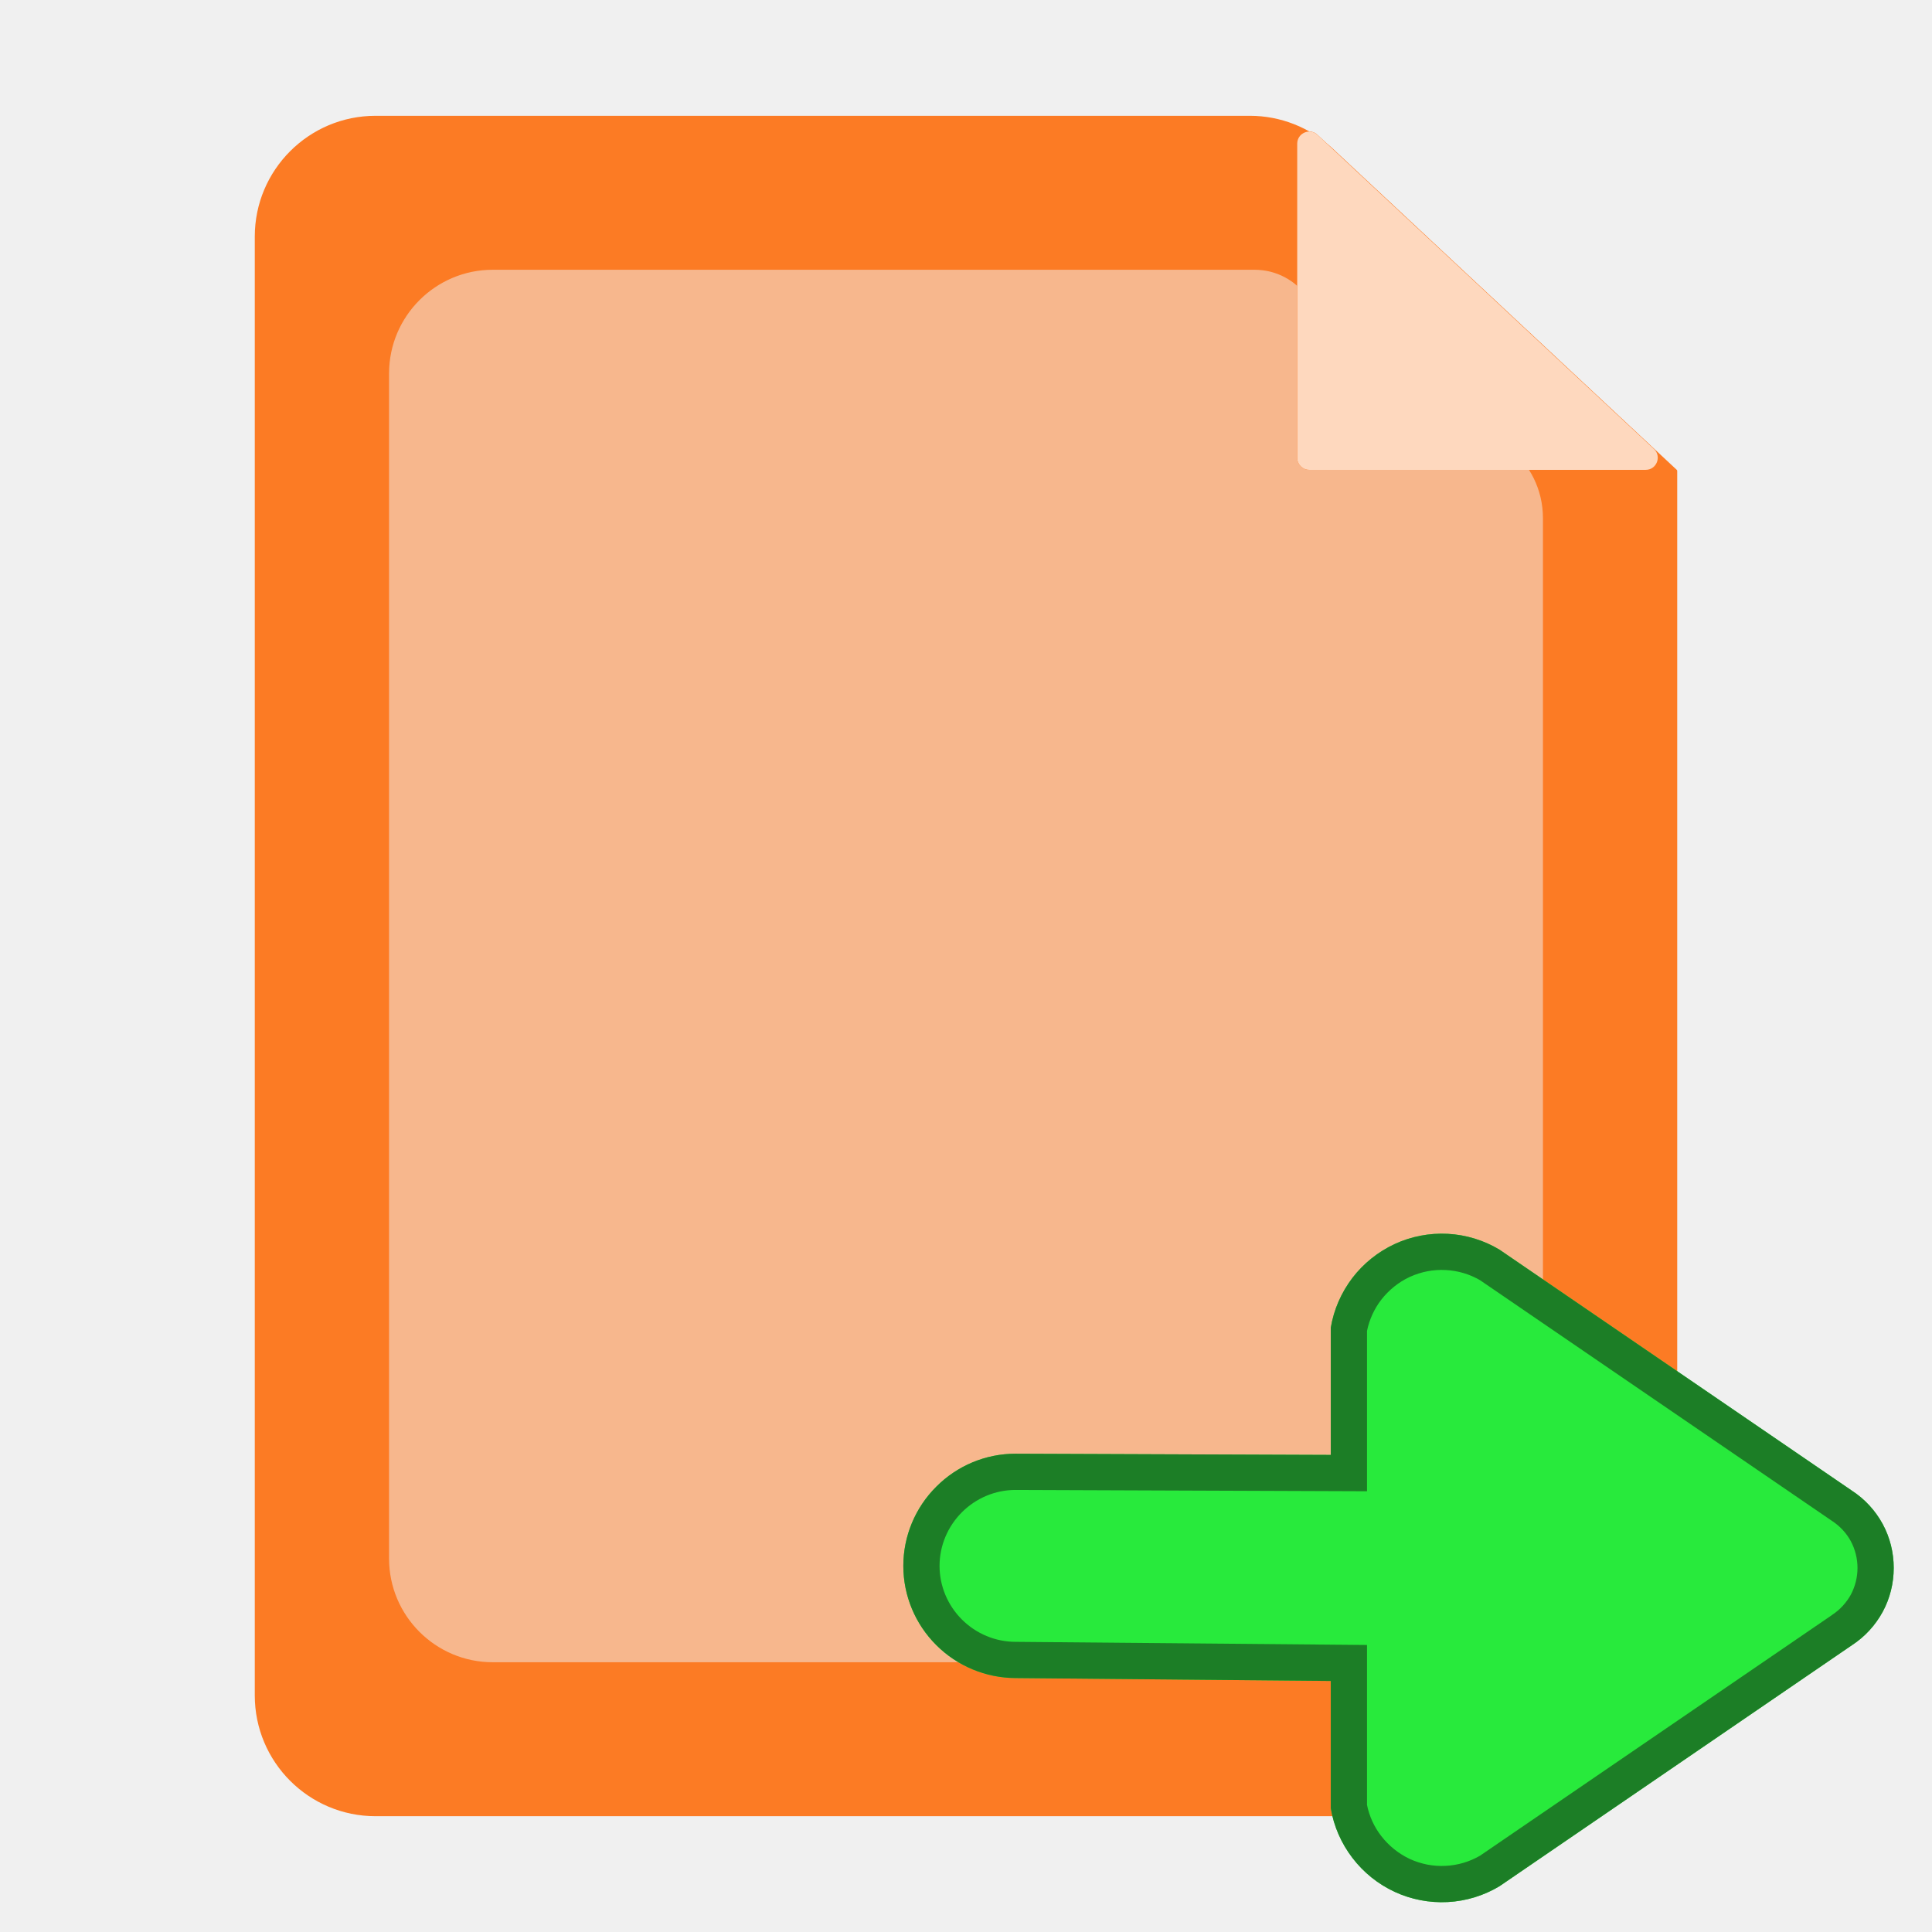
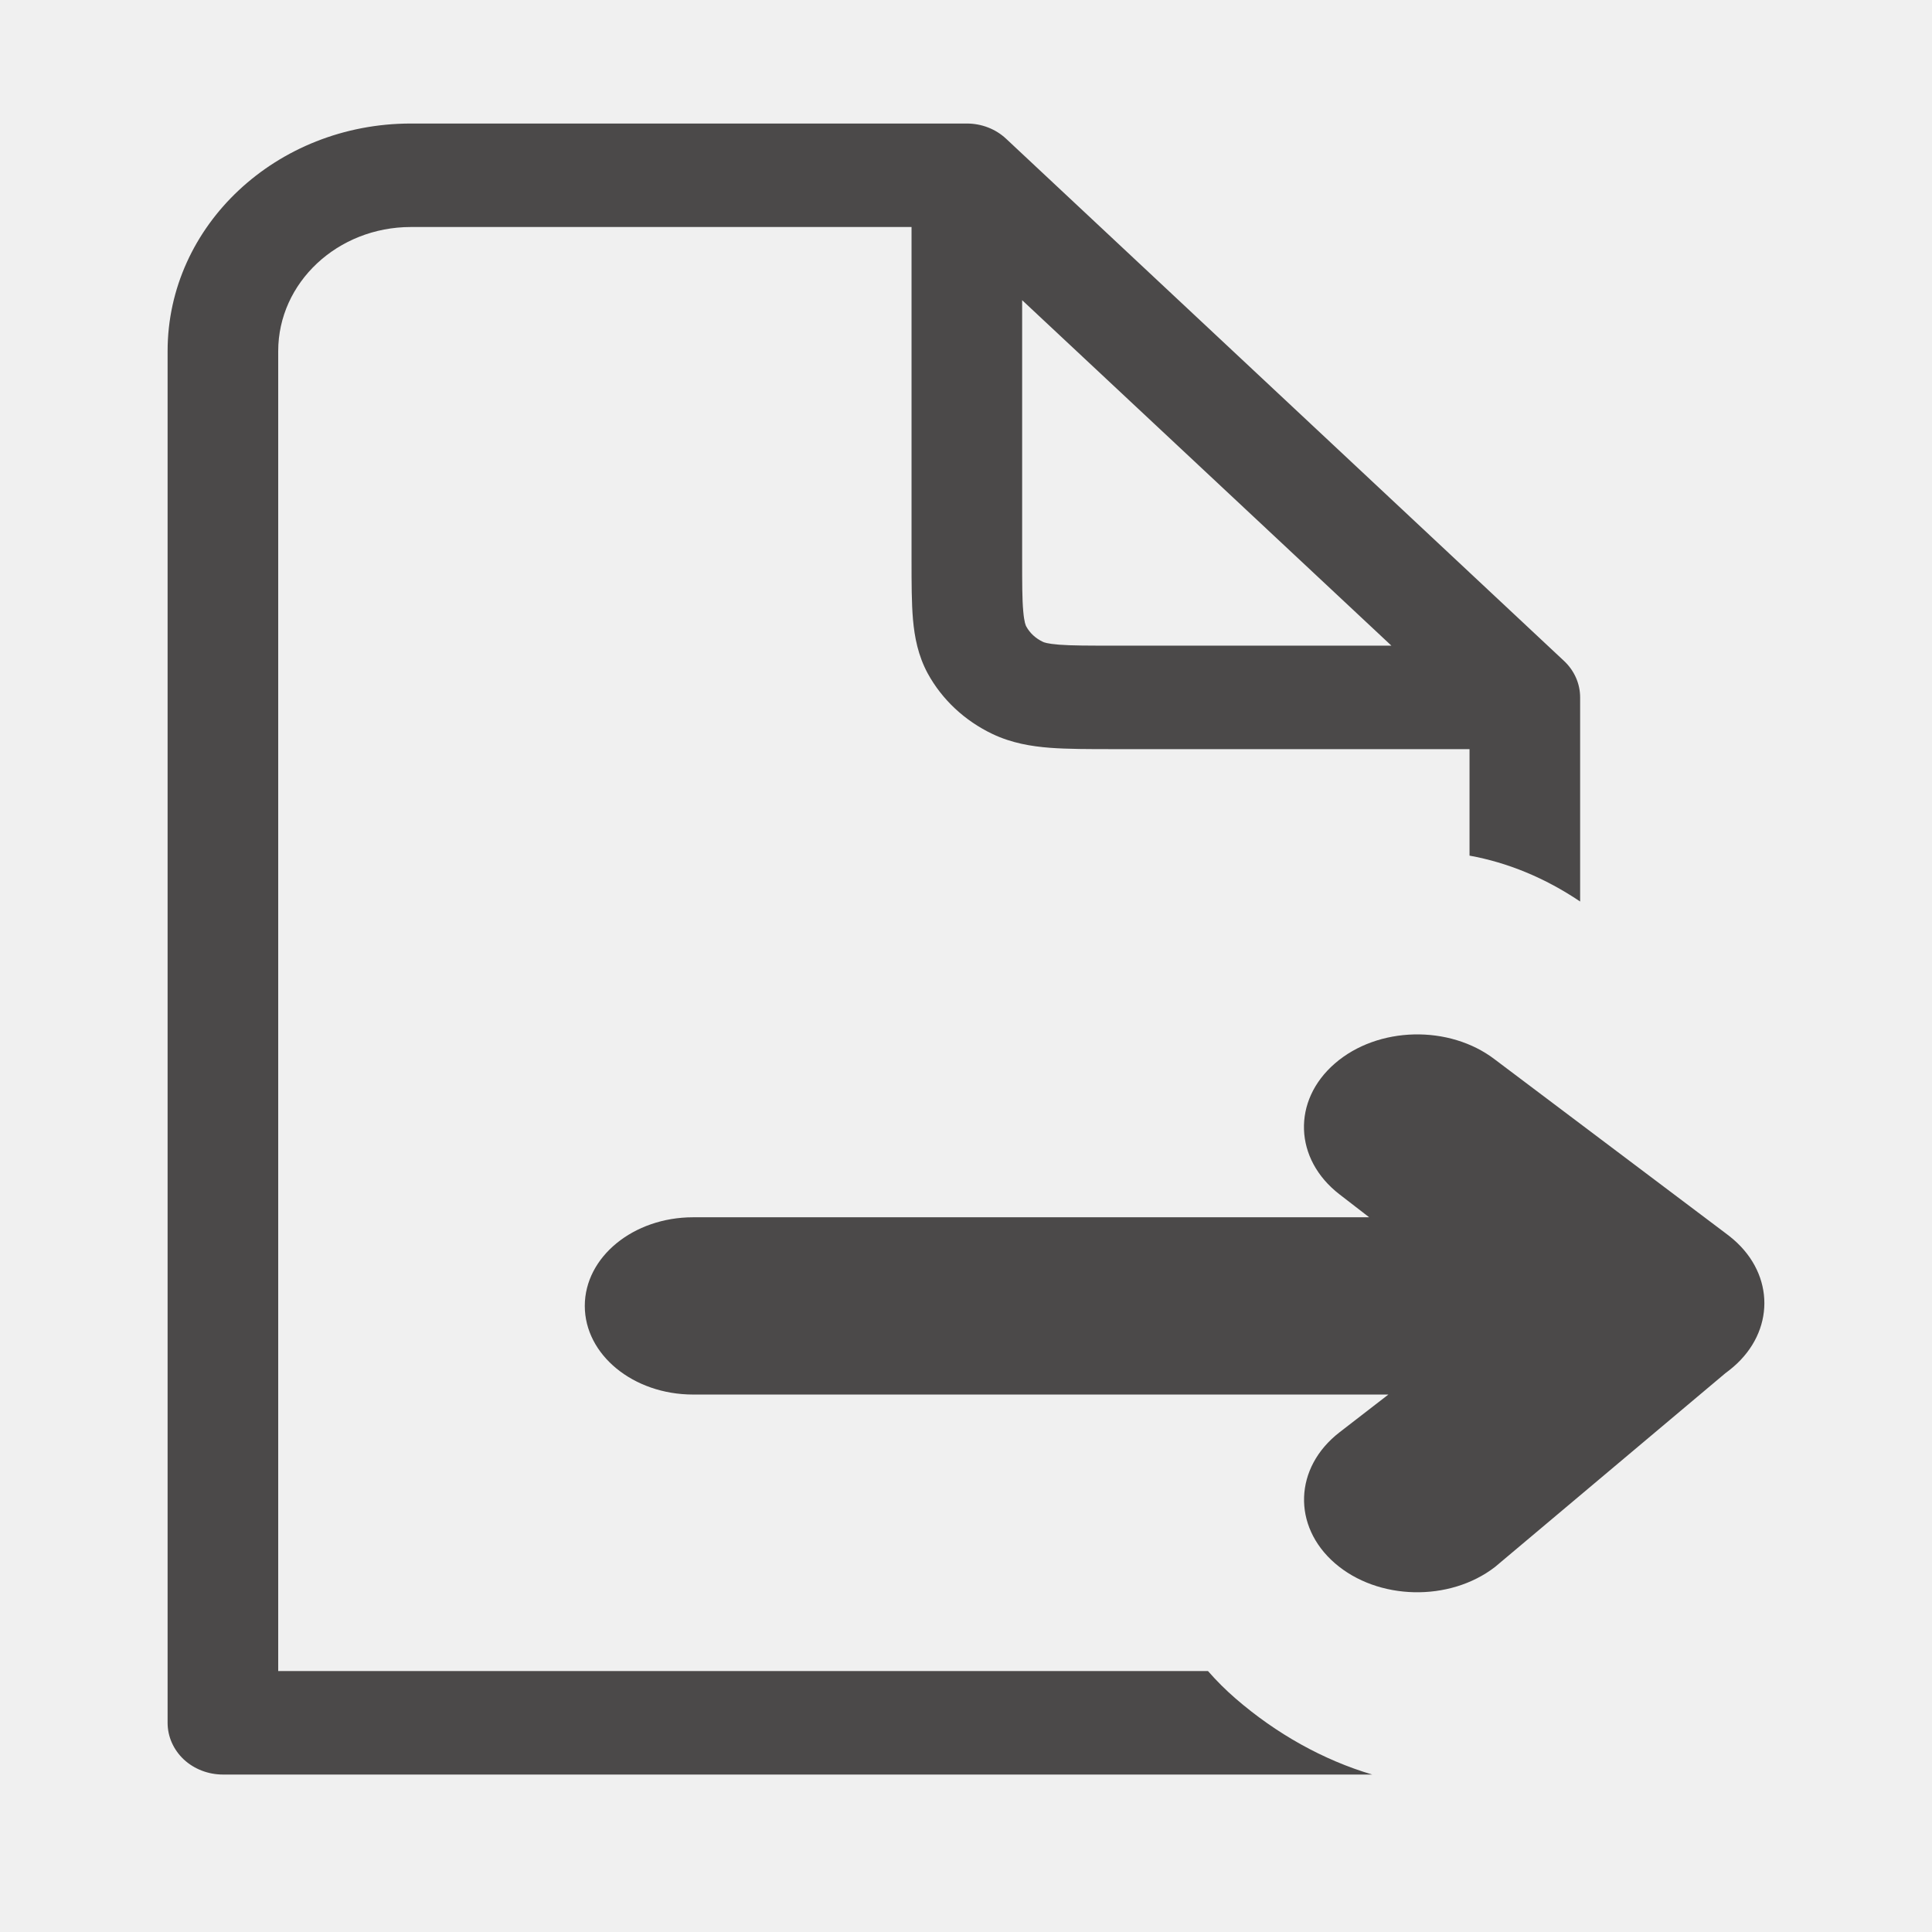
<svg xmlns="http://www.w3.org/2000/svg" width="16" height="16" viewBox="0 0 16 16" fill="none">
-   <g clip-path="url(#clip0_312_1648)">
-     <path d="M13.886 3.891C13.889 3.893 13.89 3.897 13.89 3.901V14.041C13.89 14.593 13.443 15.041 12.89 15.041H3.11C2.558 15.041 2.11 14.593 2.11 14.041V1.959C2.11 1.407 2.558 0.959 3.11 0.959H10.352C10.605 0.959 10.849 1.056 11.034 1.228L13.886 3.891V3.891Z" fill="#FC7B24" />
-     <path d="M3.222 3.093C3.222 2.619 3.607 2.234 4.081 2.234L10.389 2.234C10.755 2.234 11.014 2.593 10.899 2.94V2.94C10.769 3.334 11.114 3.72 11.519 3.635L11.877 3.56C12.341 3.462 12.778 3.816 12.778 4.291V12.907C12.778 13.381 12.393 13.766 11.919 13.766H4.081C3.607 13.766 3.222 13.381 3.222 12.907V3.093Z" fill="#F7B78D" />
-     <path d="M13.697 3.718C13.763 3.779 13.72 3.891 13.629 3.891H10.843C10.787 3.891 10.743 3.846 10.743 3.791V1.19C10.743 1.102 10.847 1.057 10.911 1.117L13.697 3.718Z" fill="#FC7B24" />
-     <path d="M13.697 3.718C13.763 3.779 13.72 3.891 13.629 3.891H10.843C10.787 3.891 10.743 3.846 10.743 3.791V1.19C10.743 1.102 10.847 1.057 10.911 1.117L13.697 3.718Z" fill="#FC7B24" />
-     <path d="M13.697 3.718C13.763 3.779 13.72 3.891 13.629 3.891H10.843C10.787 3.891 10.743 3.846 10.743 3.791V1.19C10.743 1.102 10.847 1.057 10.911 1.117L13.697 3.718Z" fill="white" fill-opacity="0.7" />
-     <path d="M15.338 13.624L12.418 15.621C12.288 15.699 12.141 15.744 11.99 15.752C11.838 15.76 11.687 15.731 11.549 15.667C11.412 15.603 11.292 15.507 11.2 15.386C11.108 15.266 11.046 15.125 11.021 14.975L11.021 13.921L8.41 13.897C8.164 13.896 7.928 13.798 7.754 13.624C7.579 13.45 7.481 13.214 7.481 12.968C7.481 12.722 7.579 12.486 7.754 12.312C7.928 12.137 8.164 12.039 8.41 12.039L11.021 12.049L11.021 10.995C11.046 10.845 11.108 10.704 11.2 10.583C11.292 10.463 11.412 10.367 11.549 10.303C11.687 10.239 11.838 10.21 11.99 10.218C12.141 10.226 12.288 10.271 12.418 10.349L15.338 12.346C15.444 12.415 15.531 12.51 15.592 12.622C15.652 12.733 15.683 12.858 15.683 12.985C15.683 13.112 15.652 13.237 15.592 13.348C15.531 13.46 15.444 13.555 15.338 13.624Z" fill="#28EA3C" />
-     <path fill-rule="evenodd" clip-rule="evenodd" d="M15.169 13.377L12.257 15.368C12.171 15.418 12.074 15.447 11.974 15.452C11.871 15.458 11.769 15.438 11.675 15.395C11.582 15.351 11.501 15.286 11.438 15.204C11.38 15.129 11.34 15.041 11.321 14.948L11.321 13.623L8.413 13.597L8.411 13.597C8.244 13.597 8.084 13.53 7.966 13.412C7.848 13.294 7.781 13.135 7.781 12.968C7.781 12.801 7.848 12.642 7.966 12.524C8.084 12.406 8.243 12.339 8.41 12.339C8.41 12.339 8.409 12.339 8.41 12.339L11.321 12.35L11.321 11.022C11.34 10.929 11.38 10.841 11.438 10.765C11.501 10.684 11.582 10.618 11.675 10.575C11.769 10.532 11.871 10.512 11.974 10.518C12.074 10.523 12.171 10.552 12.257 10.602L15.174 12.597C15.238 12.639 15.291 12.696 15.328 12.764C15.364 12.832 15.383 12.908 15.383 12.985C15.383 13.062 15.364 13.138 15.328 13.206C15.291 13.273 15.238 13.331 15.174 13.373L15.169 13.377ZM12.418 10.349C12.288 10.271 12.141 10.226 11.99 10.218C11.838 10.21 11.687 10.239 11.549 10.303C11.412 10.367 11.292 10.463 11.2 10.583C11.108 10.704 11.046 10.845 11.021 10.995L11.021 12.049L8.41 12.039C8.164 12.039 7.928 12.137 7.754 12.312C7.579 12.486 7.481 12.722 7.481 12.968C7.481 13.214 7.579 13.45 7.754 13.624C7.928 13.798 8.164 13.896 8.41 13.897L11.021 13.921L11.021 14.975C11.046 15.125 11.108 15.266 11.2 15.386C11.292 15.507 11.412 15.603 11.549 15.667C11.687 15.731 11.838 15.76 11.99 15.752C12.141 15.744 12.288 15.699 12.418 15.621L15.338 13.624C15.444 13.555 15.531 13.46 15.592 13.348C15.652 13.237 15.683 13.112 15.683 12.985C15.683 12.858 15.652 12.733 15.592 12.622C15.531 12.51 15.444 12.415 15.338 12.346L12.418 10.349Z" fill="#1C7E26" />
-   </g>
-   <defs>
-     <clipPath id="clip0_312_1648">
-       <rect width="16" height="16" fill="white" />
-     </clipPath>
-   </defs>
+   <path d="M11.055 12.946C11.41 13.254 12.004 13.268 12.381 12.977L14.288 11.373C14.311 11.356 14.334 11.338 14.356 11.319C14.695 11.026 14.699 10.562 14.356 10.265C14.334 10.246 14.311 10.228 14.288 10.211L12.381 8.775C12.004 8.485 11.41 8.499 11.055 8.807C10.699 9.115 10.716 9.6 11.093 9.891L11.339 10.081H5.74C5.245 10.081 4.843 10.41 4.843 10.815C4.843 11.22 5.245 11.549 5.74 11.549L11.498 11.549L11.093 11.862C10.717 12.153 10.7 12.638 11.055 12.946Z" fill="#4B4949" />
+   <path fill-rule="evenodd" clip-rule="evenodd" d="M3.403 1.023C2.29 1.023 1.388 1.867 1.388 2.908L1.388 14.268C1.388 14.381 1.436 14.49 1.522 14.571C1.608 14.651 1.725 14.696 1.846 14.696H11.364C10.959 14.576 10.569 14.358 10.232 14.066C10.15 13.995 10.075 13.92 10.004 13.839H2.304L2.304 2.908C2.304 2.34 2.796 1.88 3.403 1.88H7.549L7.549 4.638C7.549 4.827 7.549 4.993 7.561 5.131C7.574 5.277 7.603 5.429 7.683 5.577C7.801 5.793 7.989 5.969 8.22 6.079C8.378 6.154 8.54 6.181 8.696 6.193C8.844 6.204 9.021 6.204 9.223 6.204L12.17 6.204L12.17 7.086C12.485 7.143 12.795 7.27 13.086 7.466L13.086 5.776C13.086 5.662 13.038 5.553 12.952 5.473L8.331 1.148C8.245 1.068 8.129 1.023 8.007 1.023H3.403ZM11.523 5.347L8.465 2.486V4.623C8.465 4.831 8.465 4.962 8.474 5.061C8.482 5.155 8.495 5.181 8.499 5.188C8.529 5.243 8.577 5.287 8.636 5.315C8.643 5.319 8.671 5.331 8.771 5.339C8.876 5.347 9.016 5.347 9.239 5.347H11.523Z" fill="#4B4949" />
+   <path d="M13.086 9.354L12.314 8.758C12.265 8.72 12.217 8.687 12.17 8.66L12.17 13.061C12.216 13.033 12.264 12.999 12.314 12.96L13.086 12.364L13.086 9.354Z" fill="#4B4949" />
</svg>
